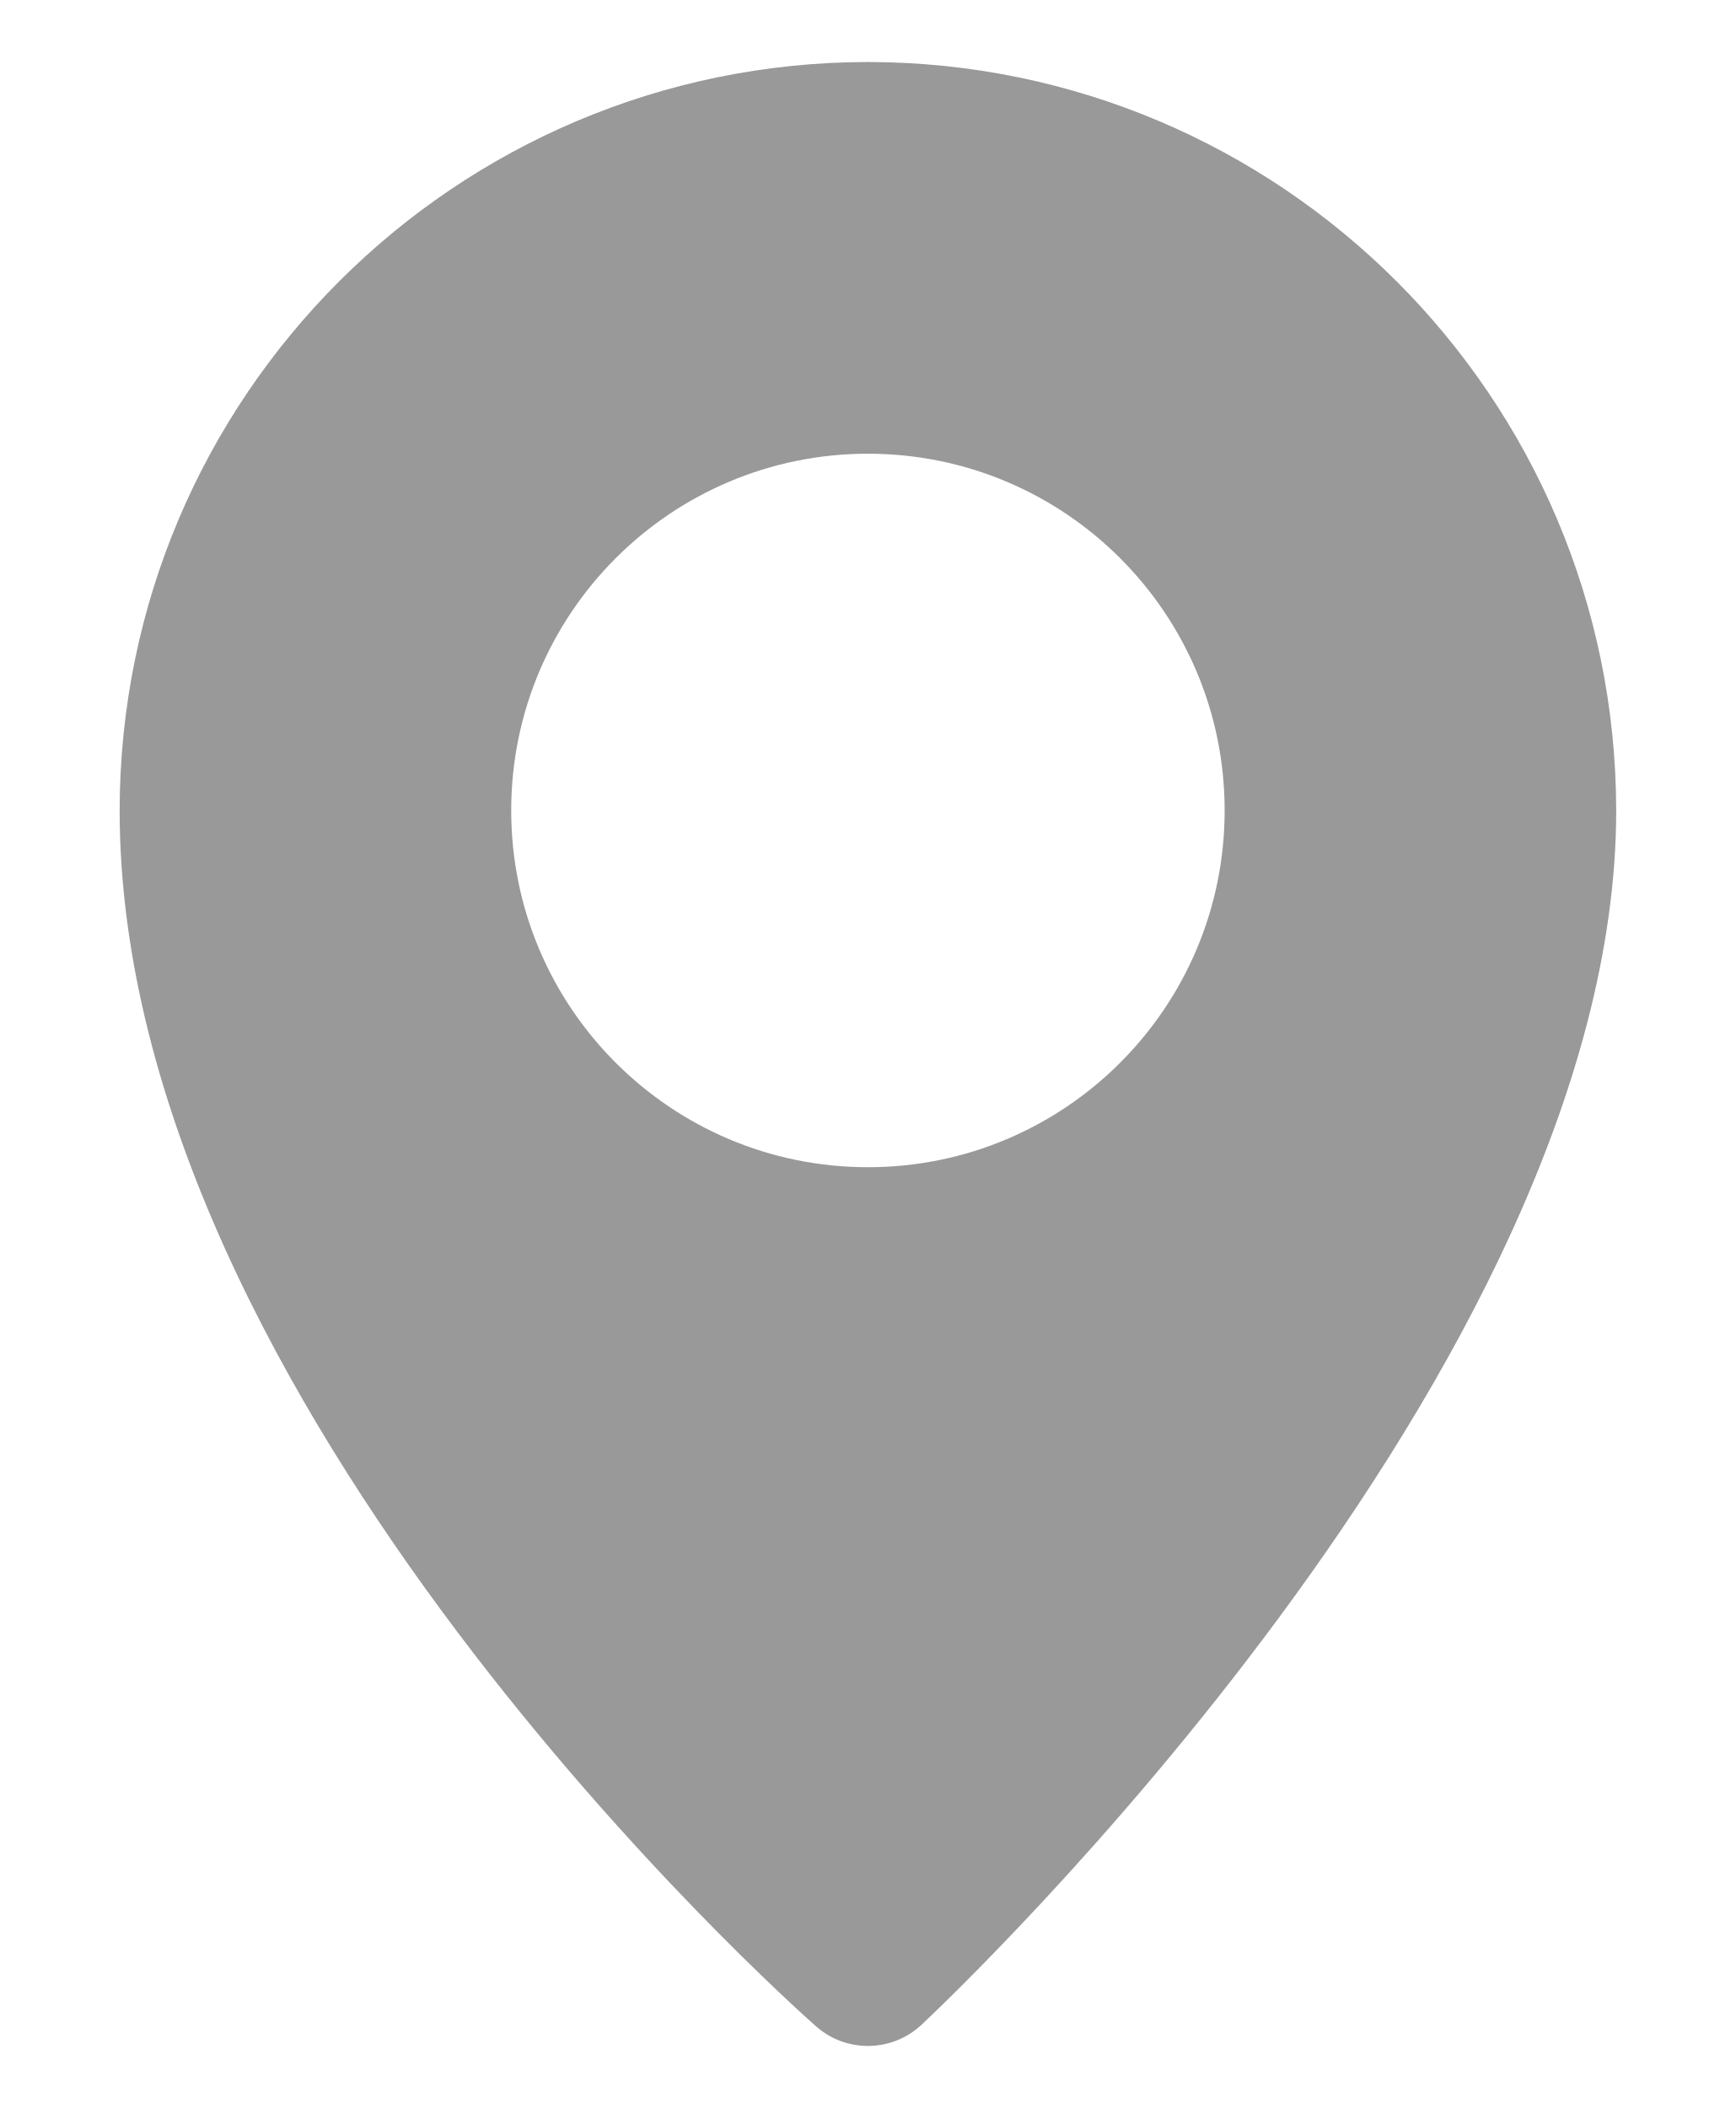
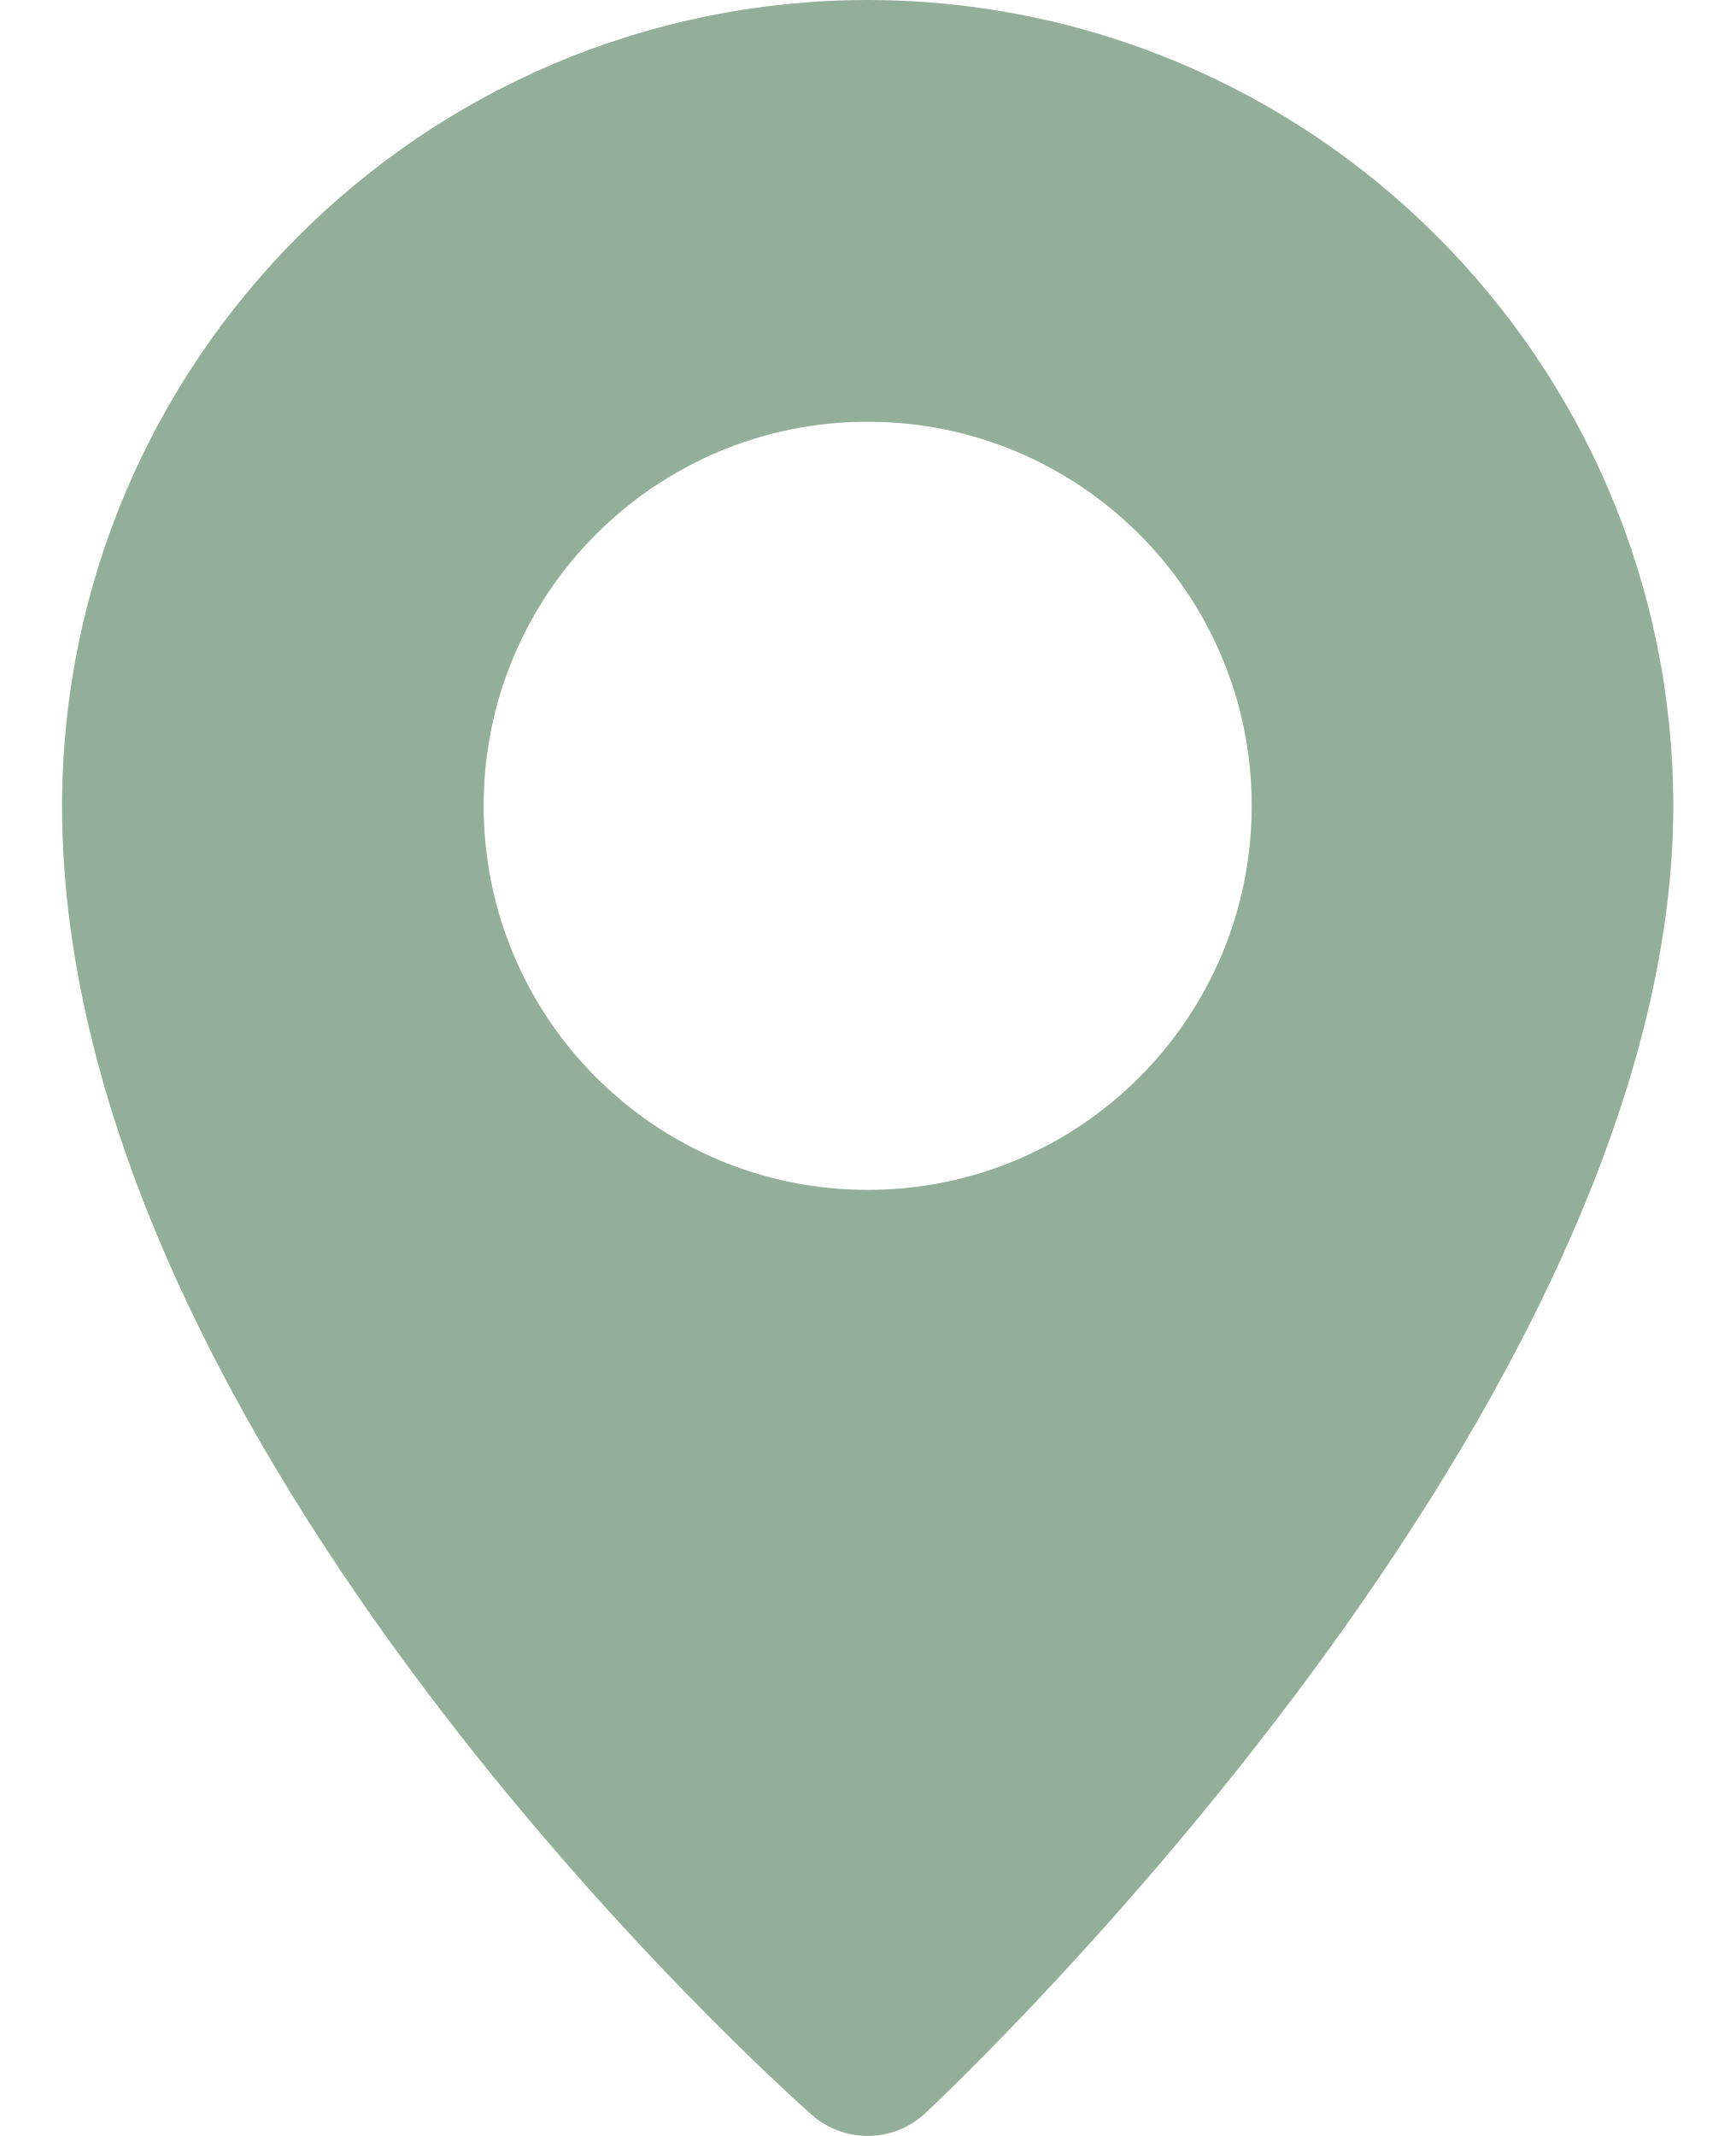
- <svg xmlns="http://www.w3.org/2000/svg" width="14" height="17" fill="none">
-   <path d="M7 .5A6.042 6.042 0 00.965 6.535c0 4.791 5.387 9.604 5.617 9.807a.633.633 0 00.849-.012c.228-.214 5.604-5.292 5.604-9.795A6.043 6.043 0 007 .5zm0 8.913a2.877 2.877 0 010-5.754 2.877 2.877 0 110 5.754z" fill="#999" />
+ <svg xmlns="http://www.w3.org/2000/svg" width="13" height="16" fill="none">
+   <path d="M6.5 0A6.042 6.042 0 00.465 6.035c0 4.791 5.387 9.604 5.617 9.807a.633.633 0 00.849-.012c.228-.214 5.604-5.292 5.604-9.795A6.043 6.043 0 006.5 0zm0 8.913a2.877 2.877 0 010-5.754 2.877 2.877 0 110 5.754z" fill="#93AF99" />
</svg>
